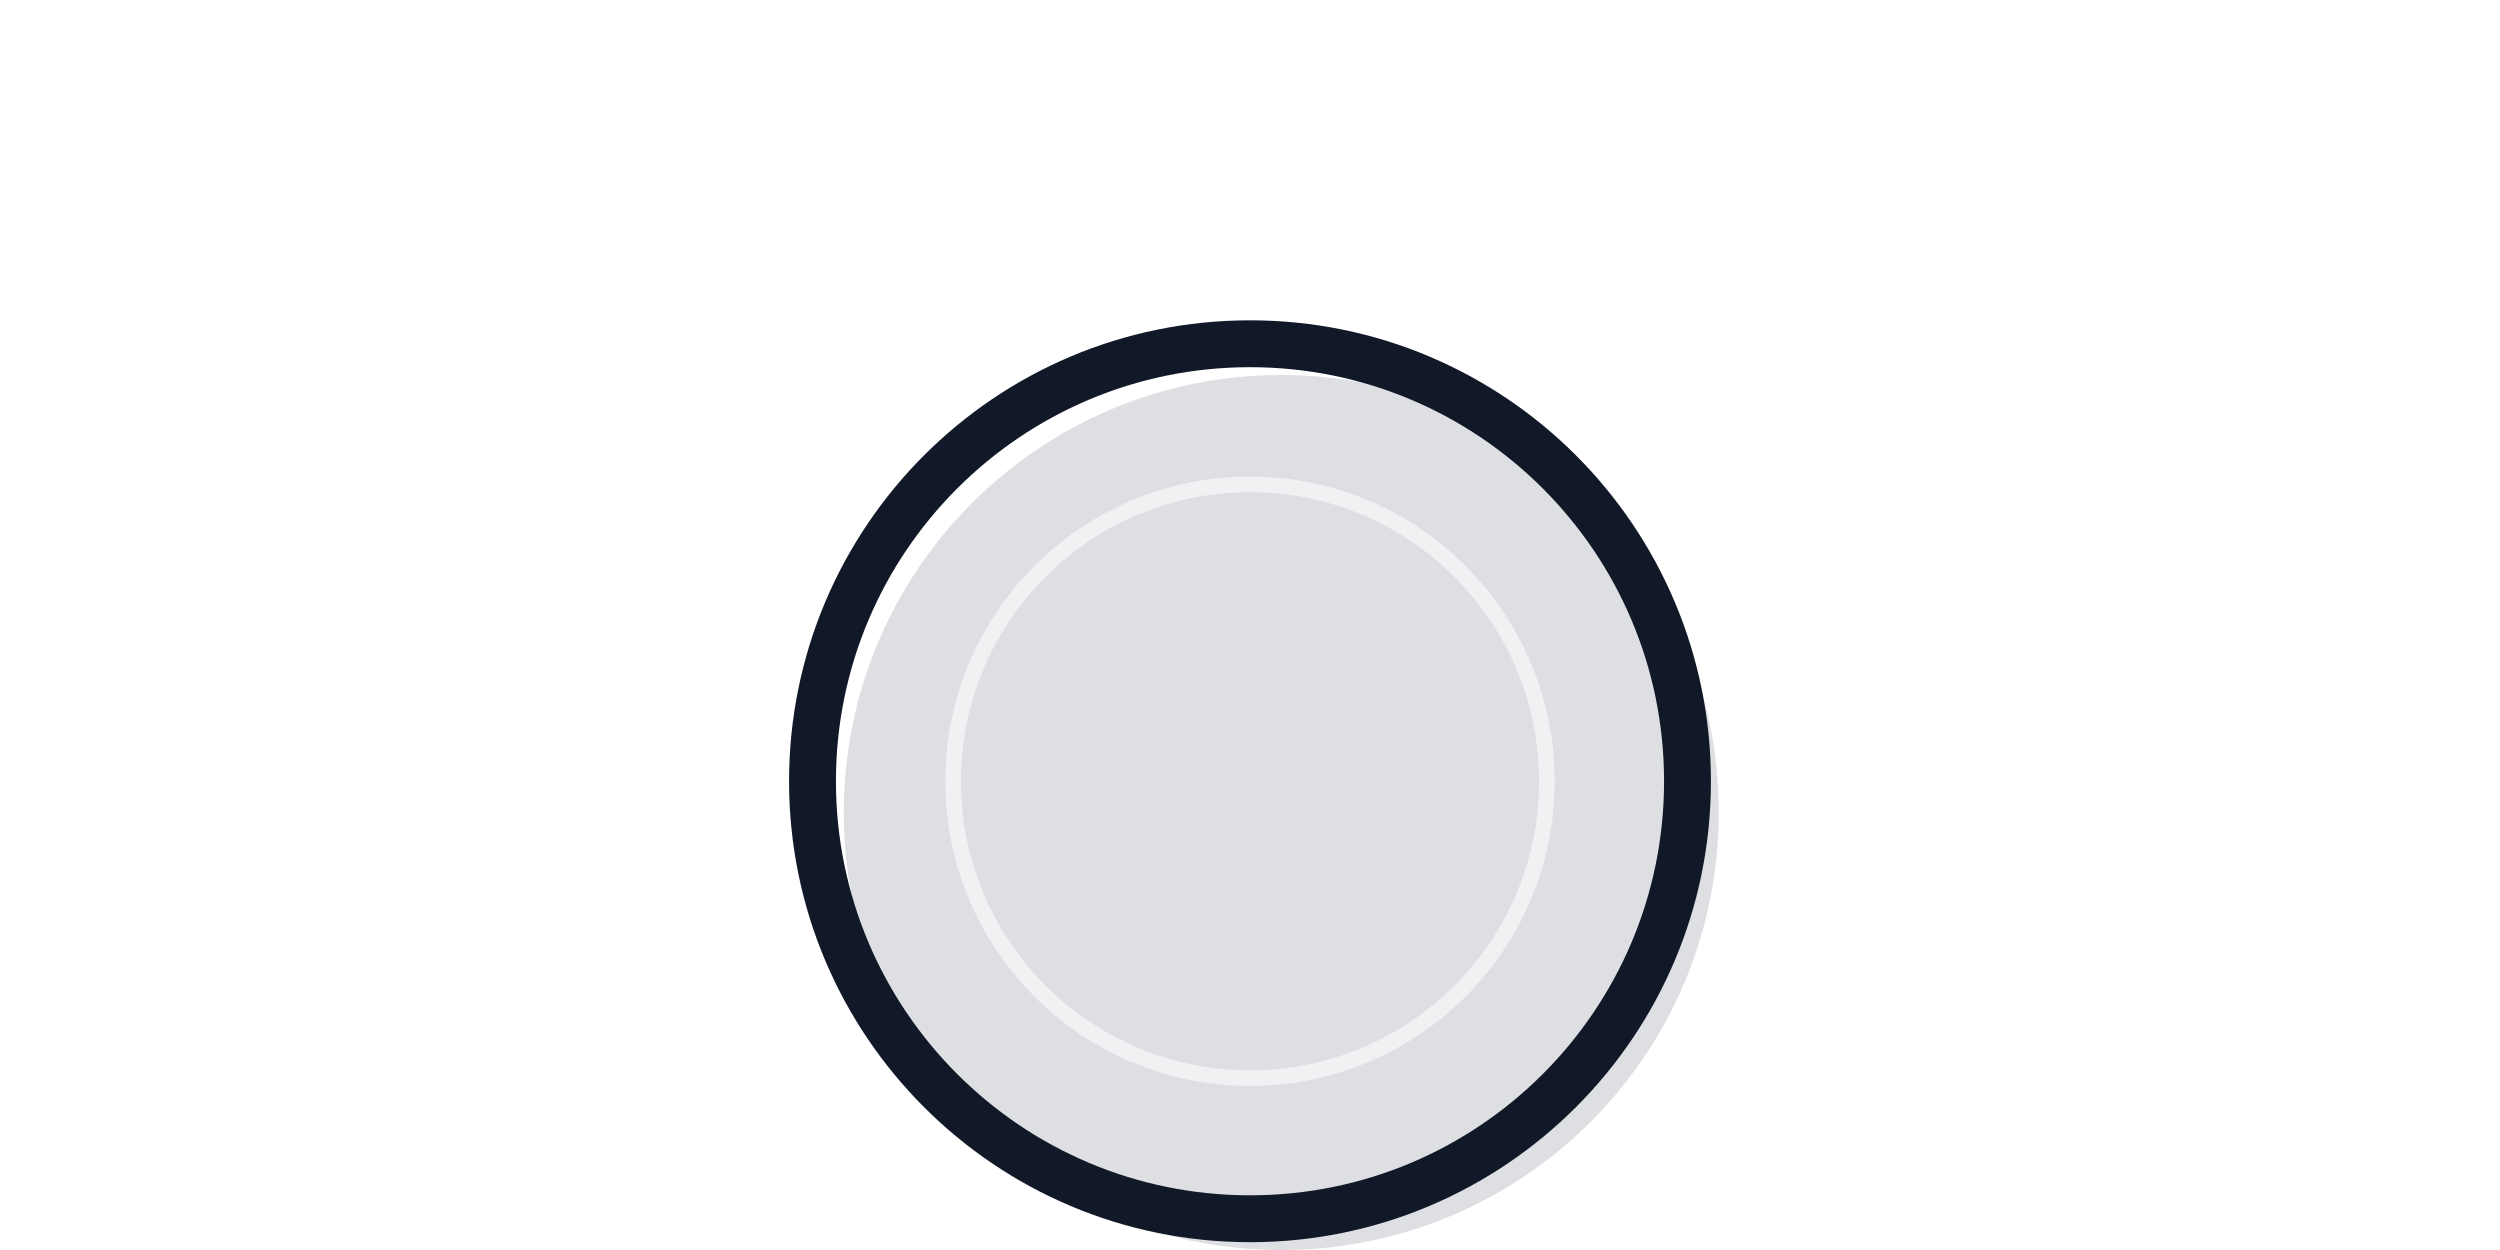
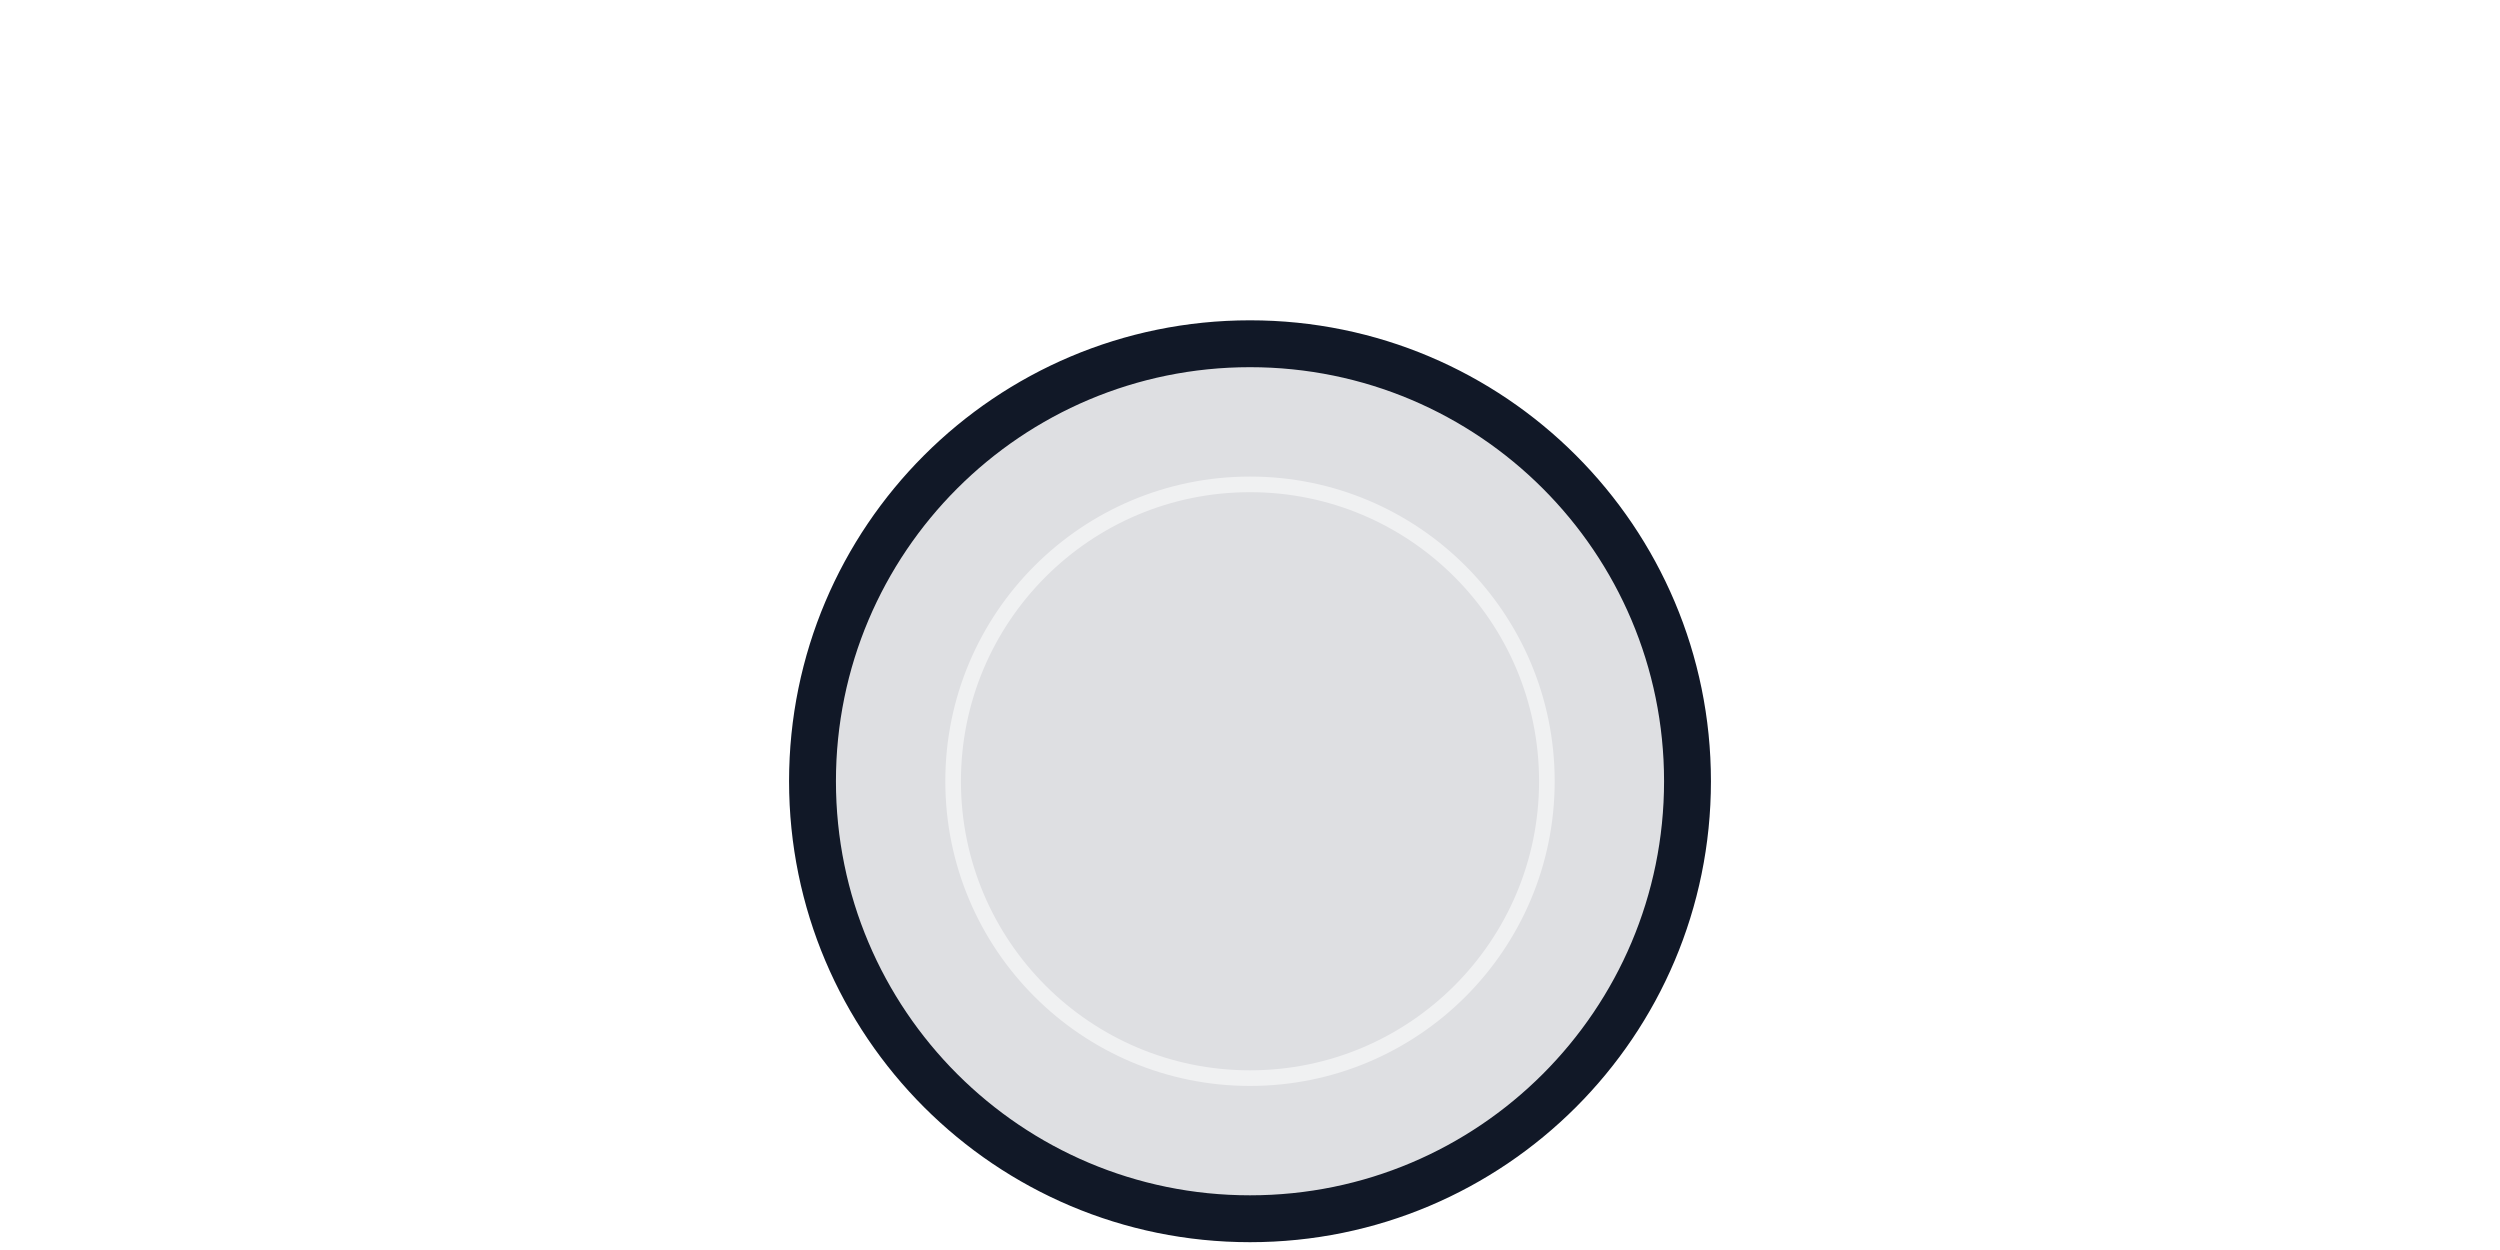
<svg xmlns="http://www.w3.org/2000/svg" viewBox="0 0 160 80" role="img" aria-label="FROG default boolean circular realization template" data-frog-template="frog.realizations.default.boolean.circular" data-frog-target-classes="frog.widgets.boolean_control frog.widgets.boolean_indicator" data-frog-variant="circular">
  <defs>
    <style>
      #label_text,
      #caption_text,
      #state_text {
        display: none;
      }

      #frame_shadow {
        fill: #0f172a;
        opacity: 0.14;
      }

      #outer_face {
        fill: none;
        stroke: #111827;
        stroke-width: 3px;
      }

      #inner_face {
        fill: none;
        stroke: rgba(255,255,255,0.55);
        stroke-width: 1px;
      }

      #focus_ring {
        display: none;
        fill: none;
        stroke: #2563eb;
        stroke-width: 2px;
      }
    </style>
  </defs>
  <g id="root" data-frog-part="root">
    <text id="label_text" data-frog-part="label" data-frog-member="label.text" data-frog-anchor="label.anchor" x="8" y="13">boolean_1</text>
    <text id="caption_text" data-frog-part="caption" data-frog-member="caption.text" data-frog-anchor="caption.anchor" x="8" y="15">Boolean</text>
    <circle id="focus_ring" data-frog-part="focus_ring" cx="80" cy="50" r="30" data-frog-bind="interaction.focused style.focus_ring.*" />
-     <circle id="frame_shadow" data-frog-part="frame" cx="82" cy="52" r="28" />
+     <circle id="frame_shadow" data-frog-part="frame" cx="80" cy="50" r="28" />
    <circle id="outer_face" data-frog-part="outer_face" cx="80" cy="50" r="28" data-frog-bind="style.outer.fill_color.* style.outer.border_color.* style.outer.border_width" />
    <circle id="inner_face" data-frog-part="inner_face" cx="80" cy="50" r="19" data-frog-bind="style.inner.visible.* style.inner.fill_color.* style.inner.border_color.* style.inner.border_width style.inner.inset" />
    <text id="state_text" data-frog-part="state_text" data-frog-member="state_text.true_text state_text.false_text" data-frog-anchor="state_text.center" x="80" y="50" text-anchor="middle" dominant-baseline="middle">TRUE</text>
  </g>
</svg>
